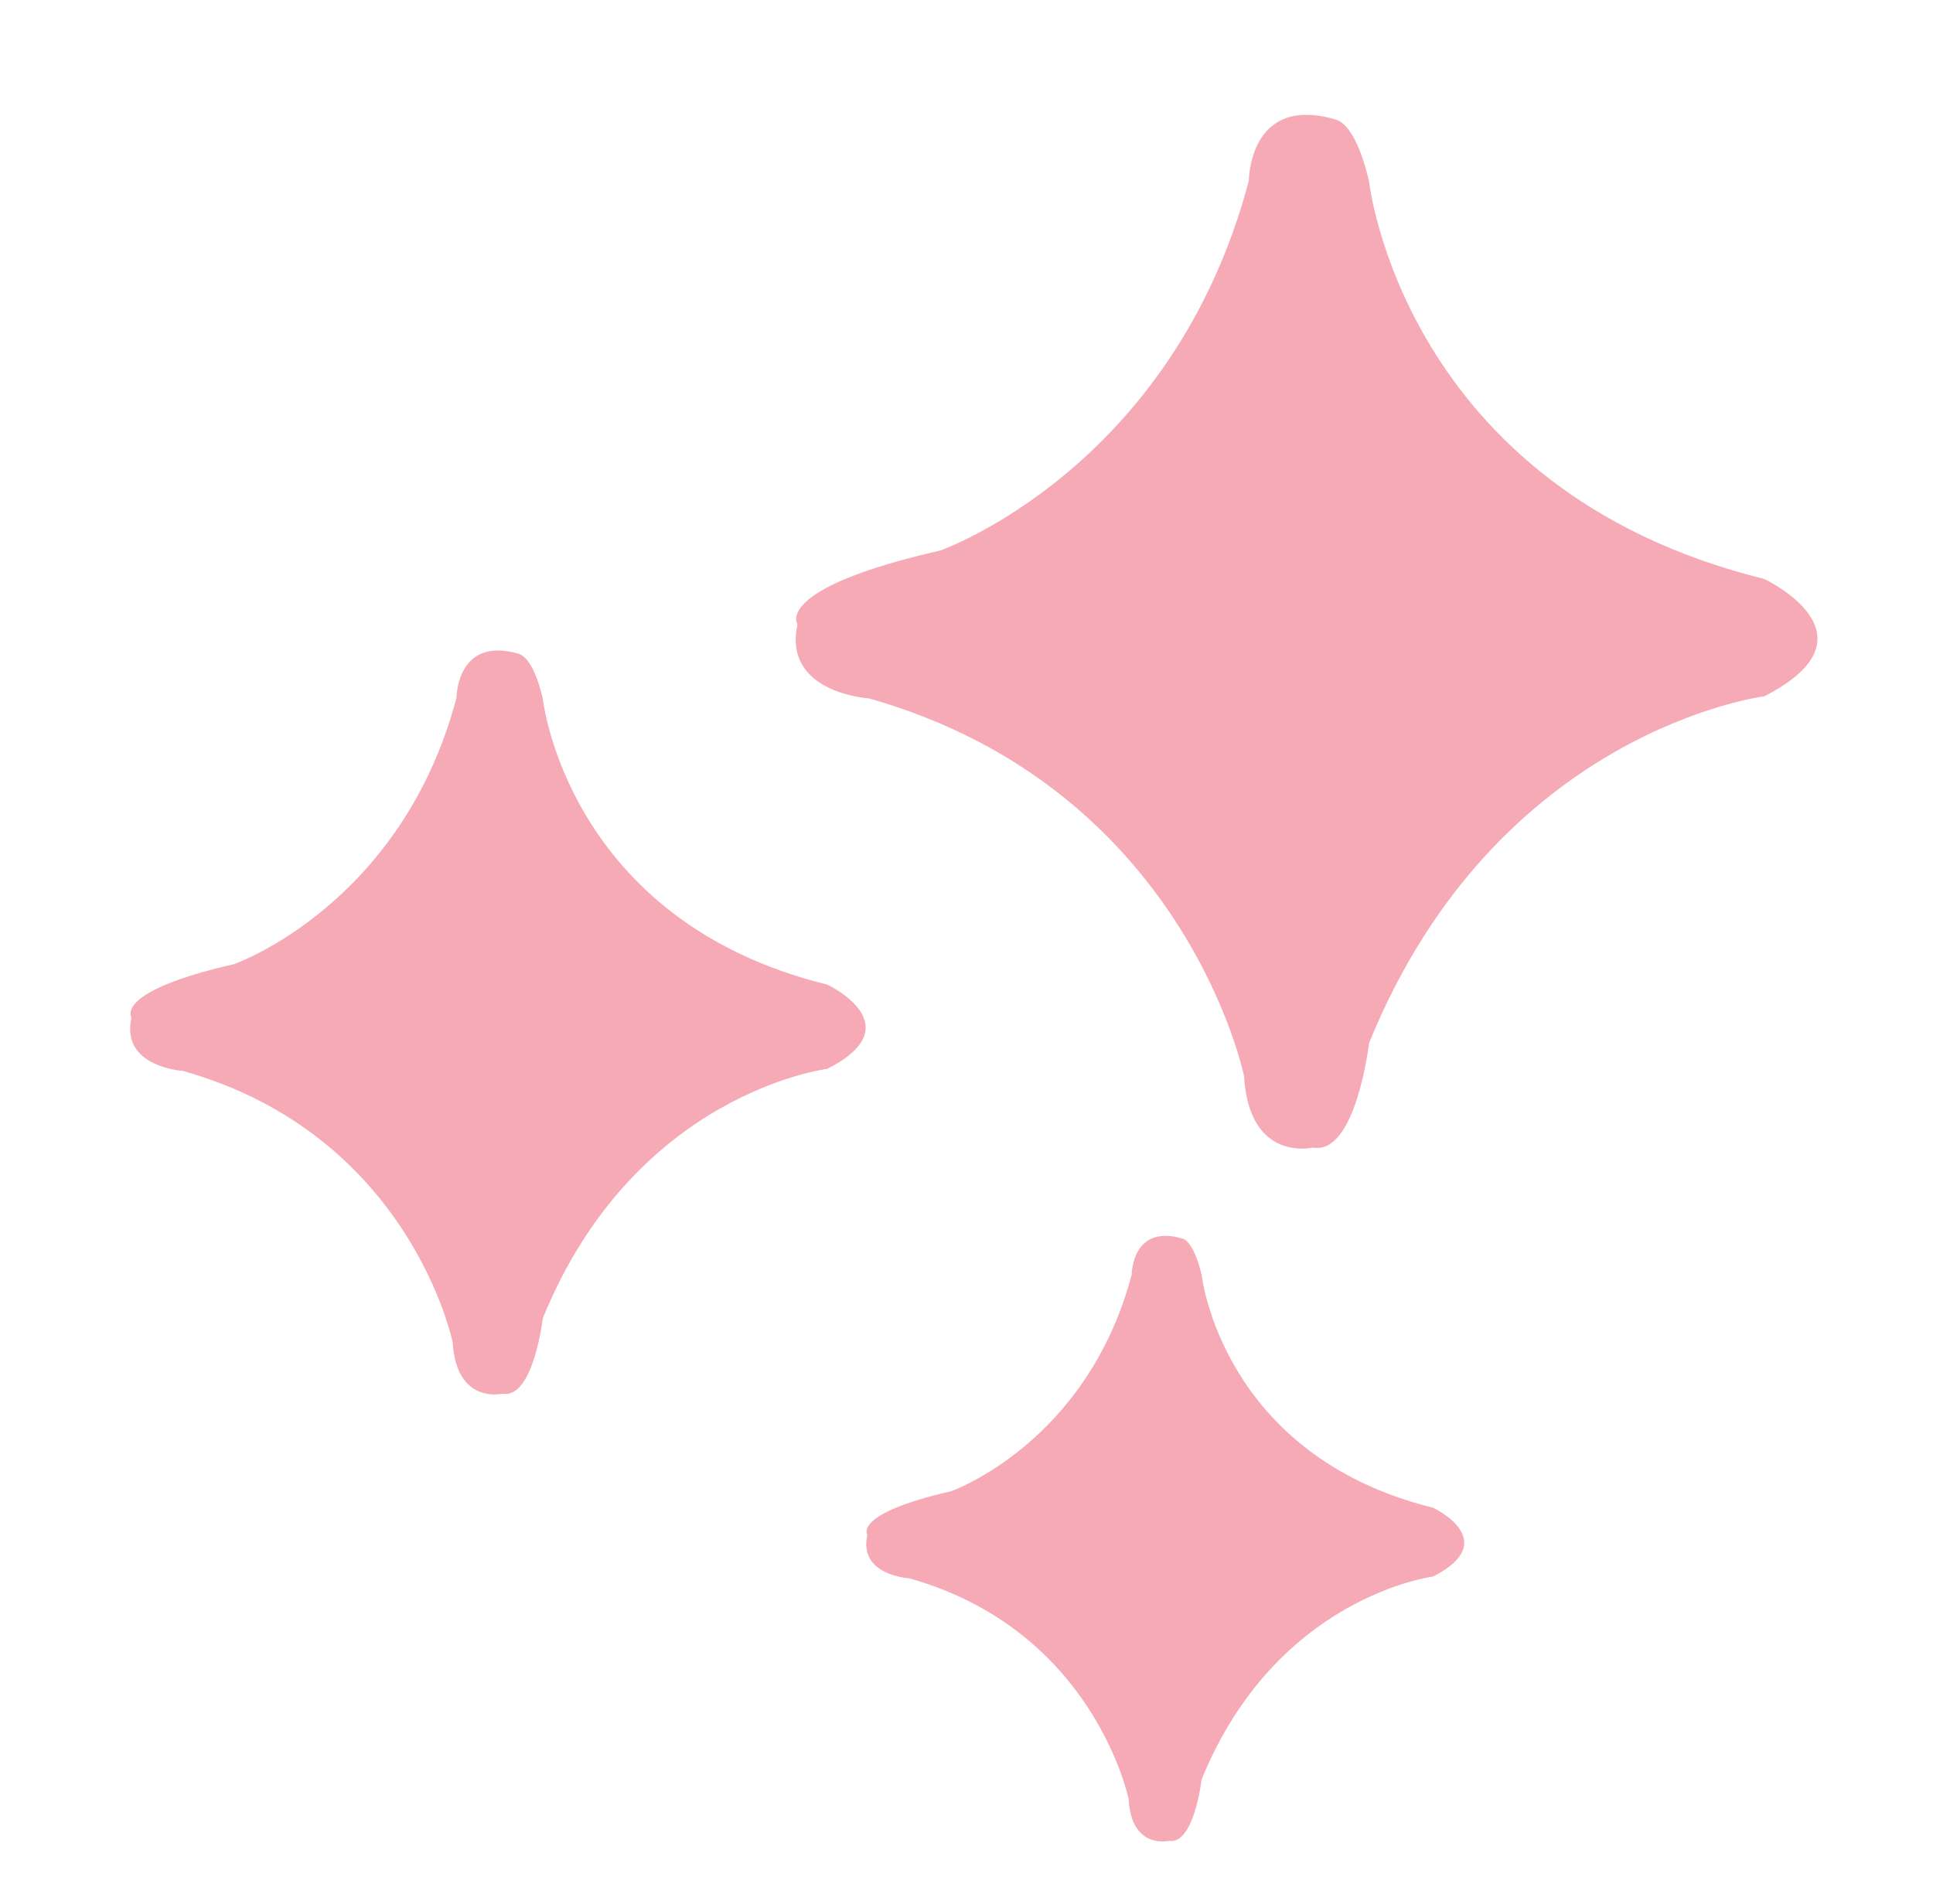
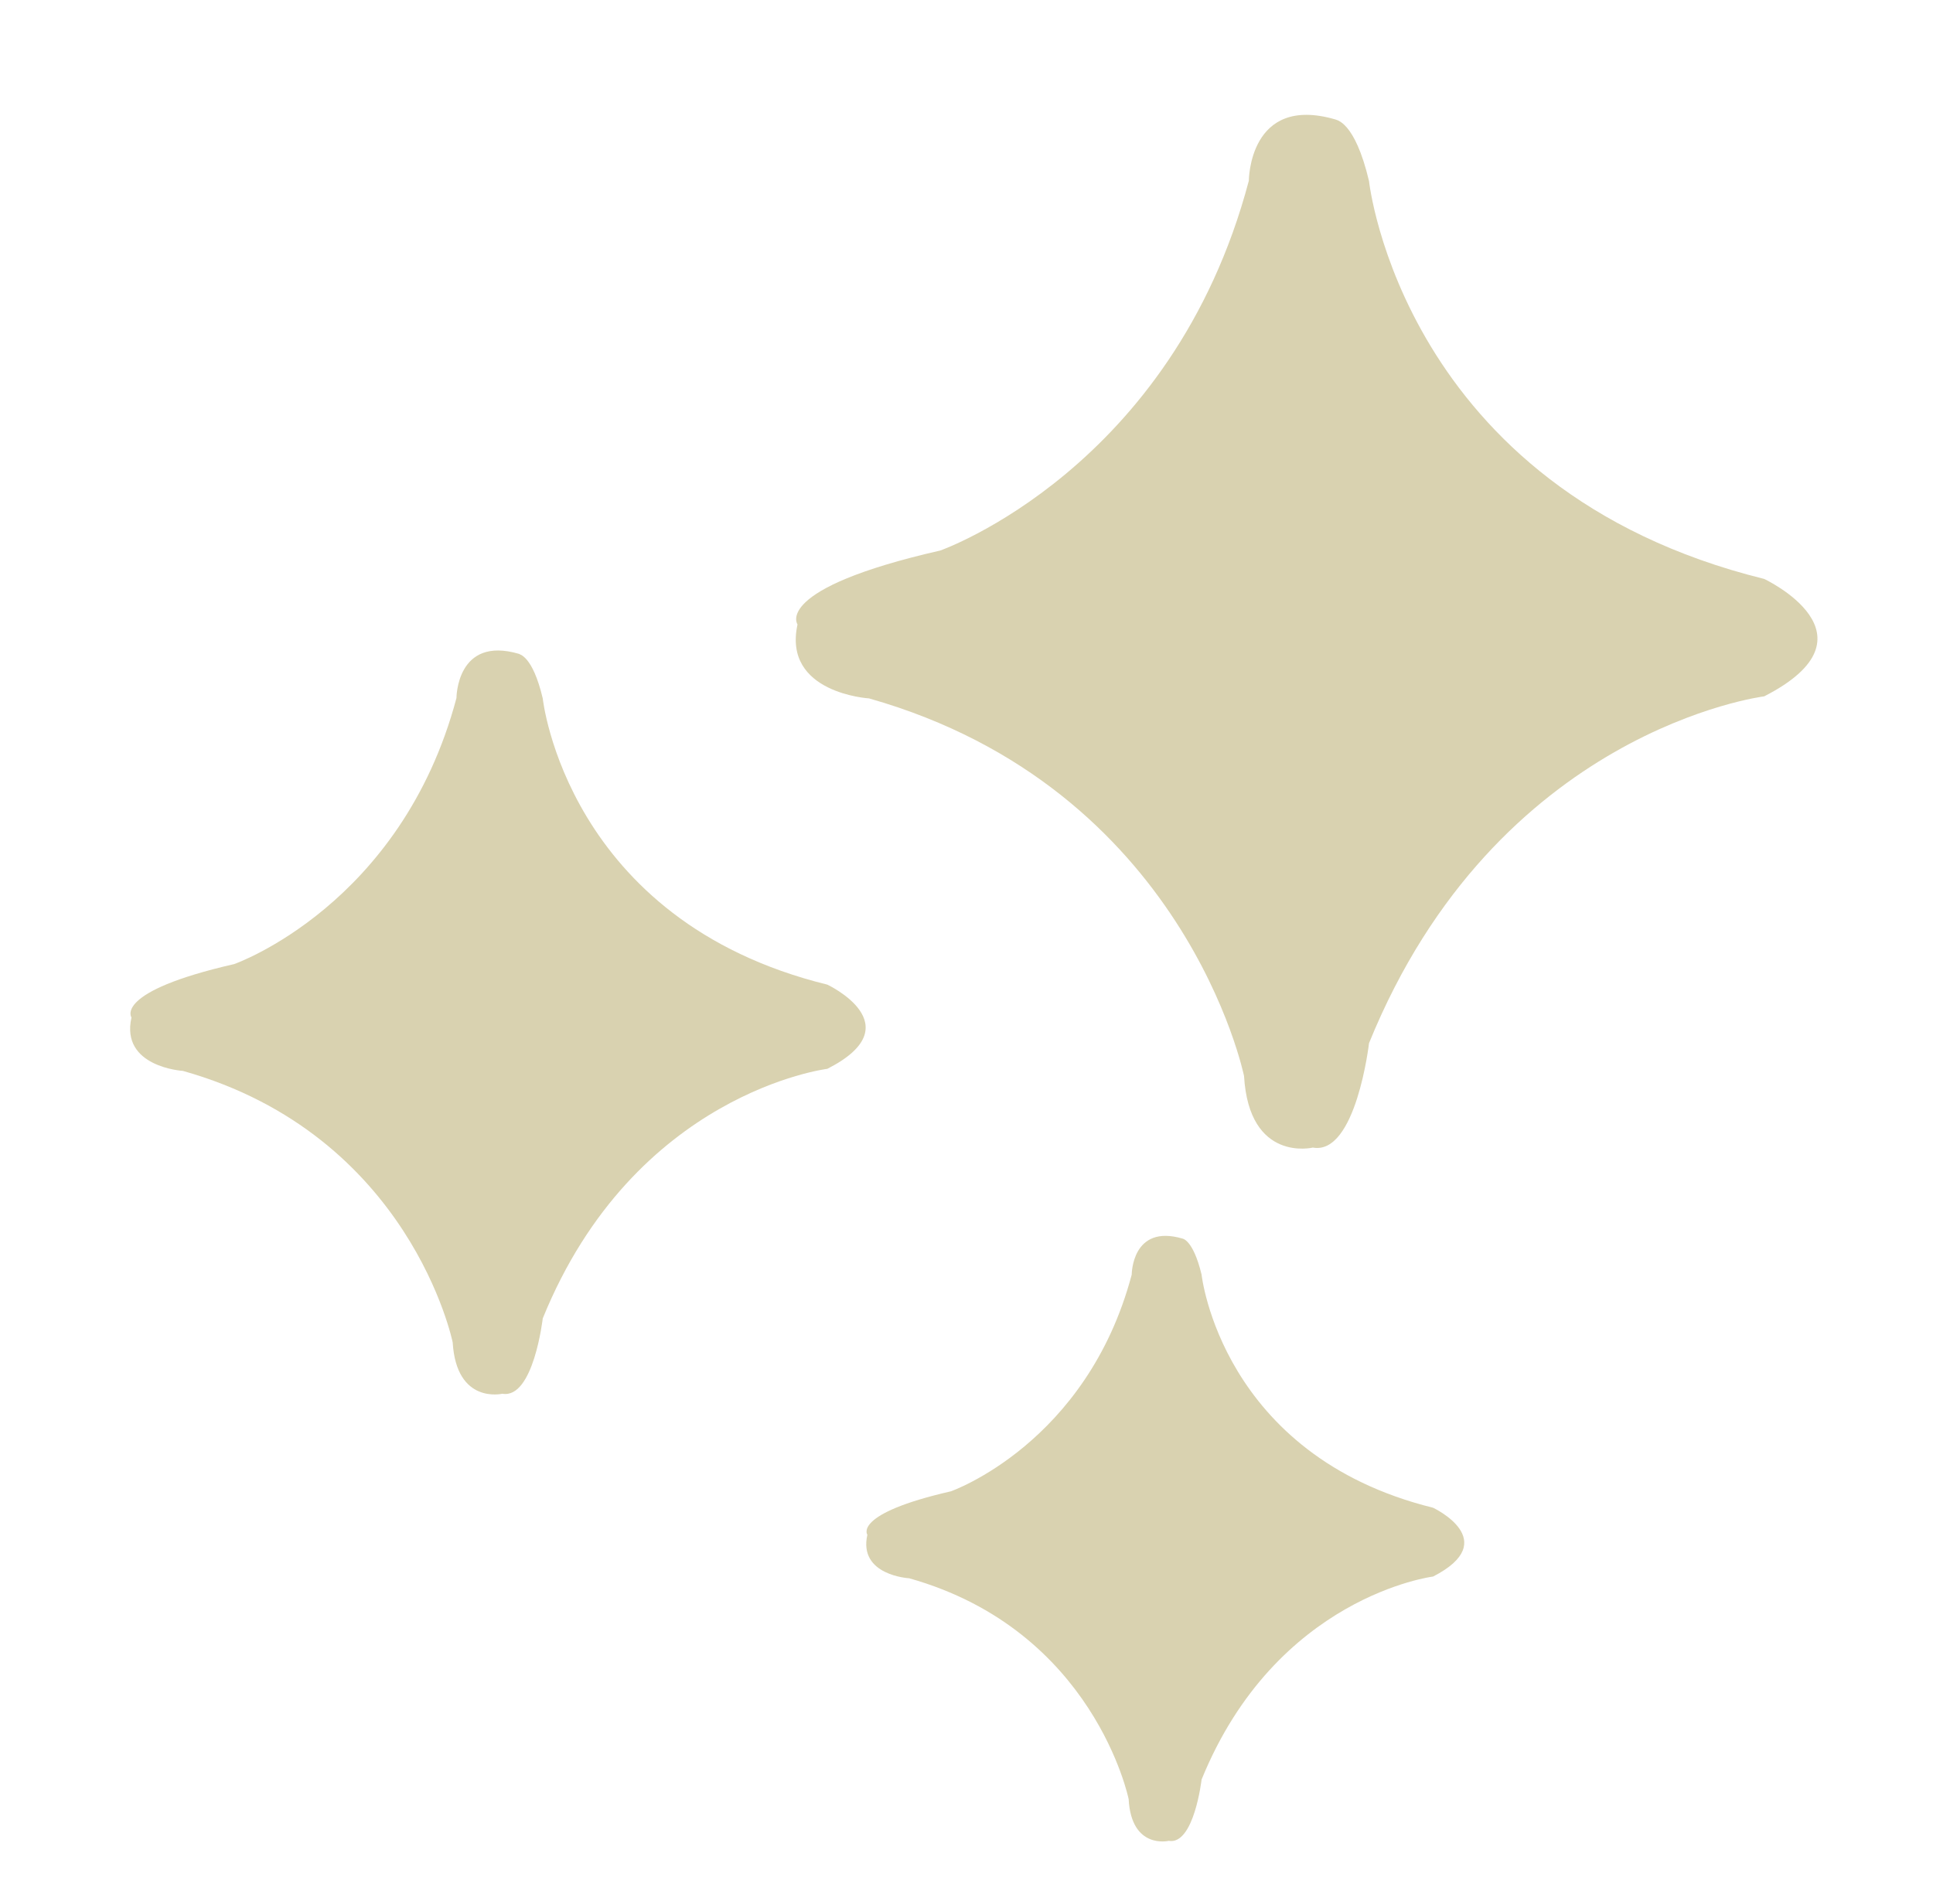
<svg xmlns="http://www.w3.org/2000/svg" version="1.1" id="Capa_1" x="0px" y="0px" viewBox="0 0 56.45 55.61" style="enable-background:new 0 0 56.45 55.61;" xml:space="preserve">
  <style type="text/css">
- 	.st0{fill:#F5AAB6;}
+ 	.st0{fill:#D9D2B0;}
</style>
  <g>
    <path class="st0" d="M39.98,5.29c0,0,0.97,9.01,11.54,11.62c0,0,3.5,1.64,0,3.43c0,0-7.82,0.97-11.54,10.13   c0,0-0.38,3.28-1.64,3.05c0,0-1.86,0.45-2.01-2.09c0,0-1.71-8.41-10.95-11.03c0,0-2.53-0.15-2.09-2.16c0,0-0.74-1.04,4.17-2.16   c0,0,6.78-2.38,9.01-10.8c0,0,0-2.53,2.53-1.79C39.01,3.51,39.56,3.51,39.98,5.29z" />
    <path class="st0" d="M35.09,37.23c0,0,0.57,5.28,6.76,6.81c0,0,2.05,0.96,0,2.01c0,0-4.58,0.57-6.76,5.93c0,0-0.22,1.92-0.96,1.79   c0,0-1.09,0.26-1.17-1.22c0,0-1-4.93-6.41-6.45c0,0-1.49-0.08-1.22-1.27c0,0-0.44-0.61,2.44-1.27c0,0,3.97-1.39,5.28-6.33   c0,0,0-1.49,1.49-1.05C34.52,36.18,34.84,36.19,35.09,37.23z" />
    <path class="st0" d="M15.85,20.4c0,0,0.69,6.49,8.31,8.36c0,0,2.52,1.18,0,2.46c0,0-5.63,0.69-8.31,7.29c0,0-0.27,2.36-1.18,2.2   c0,0-1.34,0.32-1.45-1.5c0,0-1.23-6.06-7.88-7.93c0,0-1.83-0.11-1.5-1.56c0,0-0.54-0.75,3-1.56c0,0,4.88-1.71,6.49-7.77   c0,0,0-1.83,1.83-1.29C15.16,19.12,15.55,19.13,15.85,20.4z" />
  </g>
</svg>
